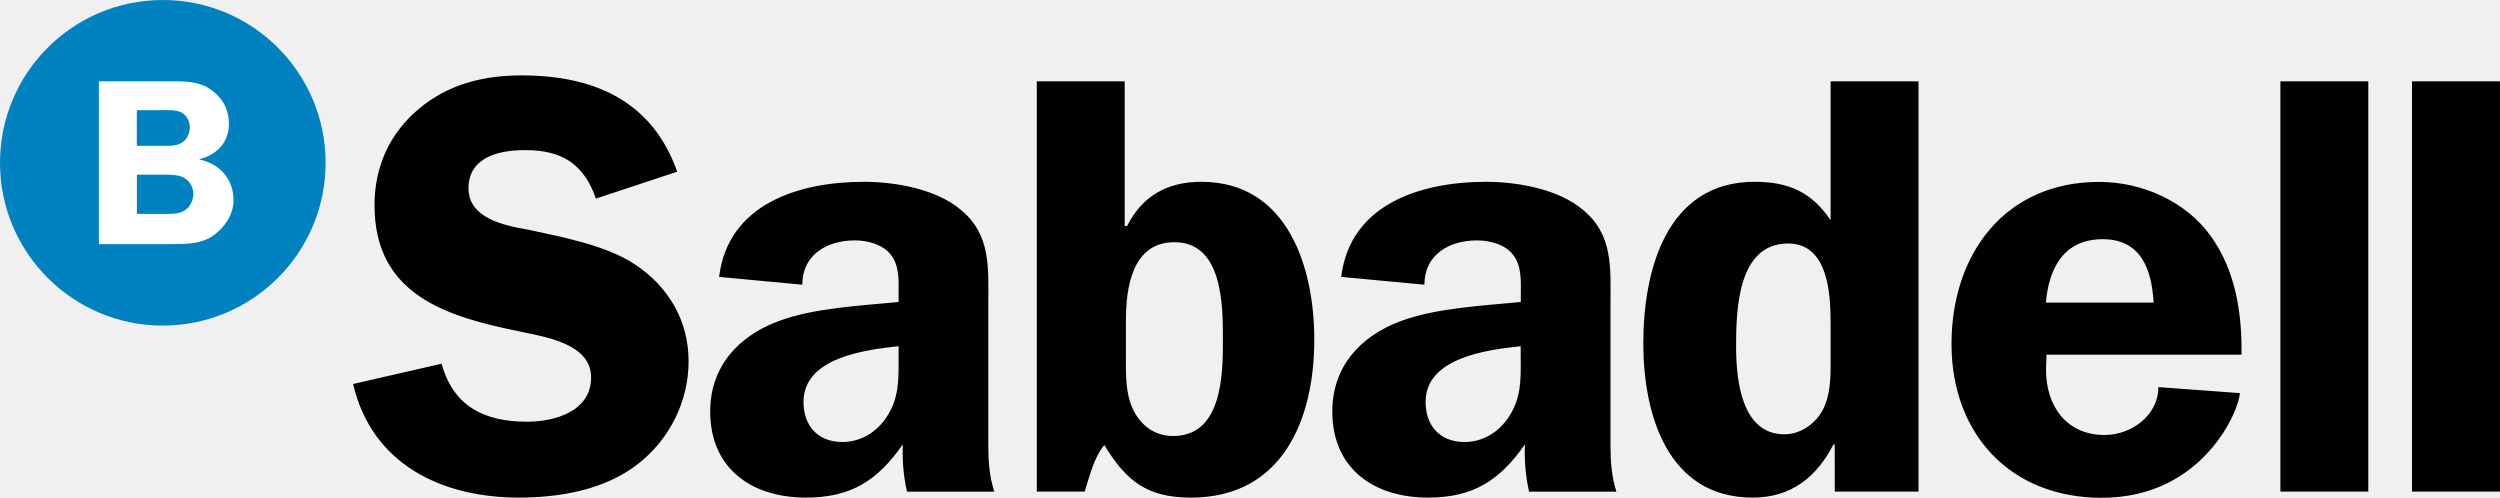
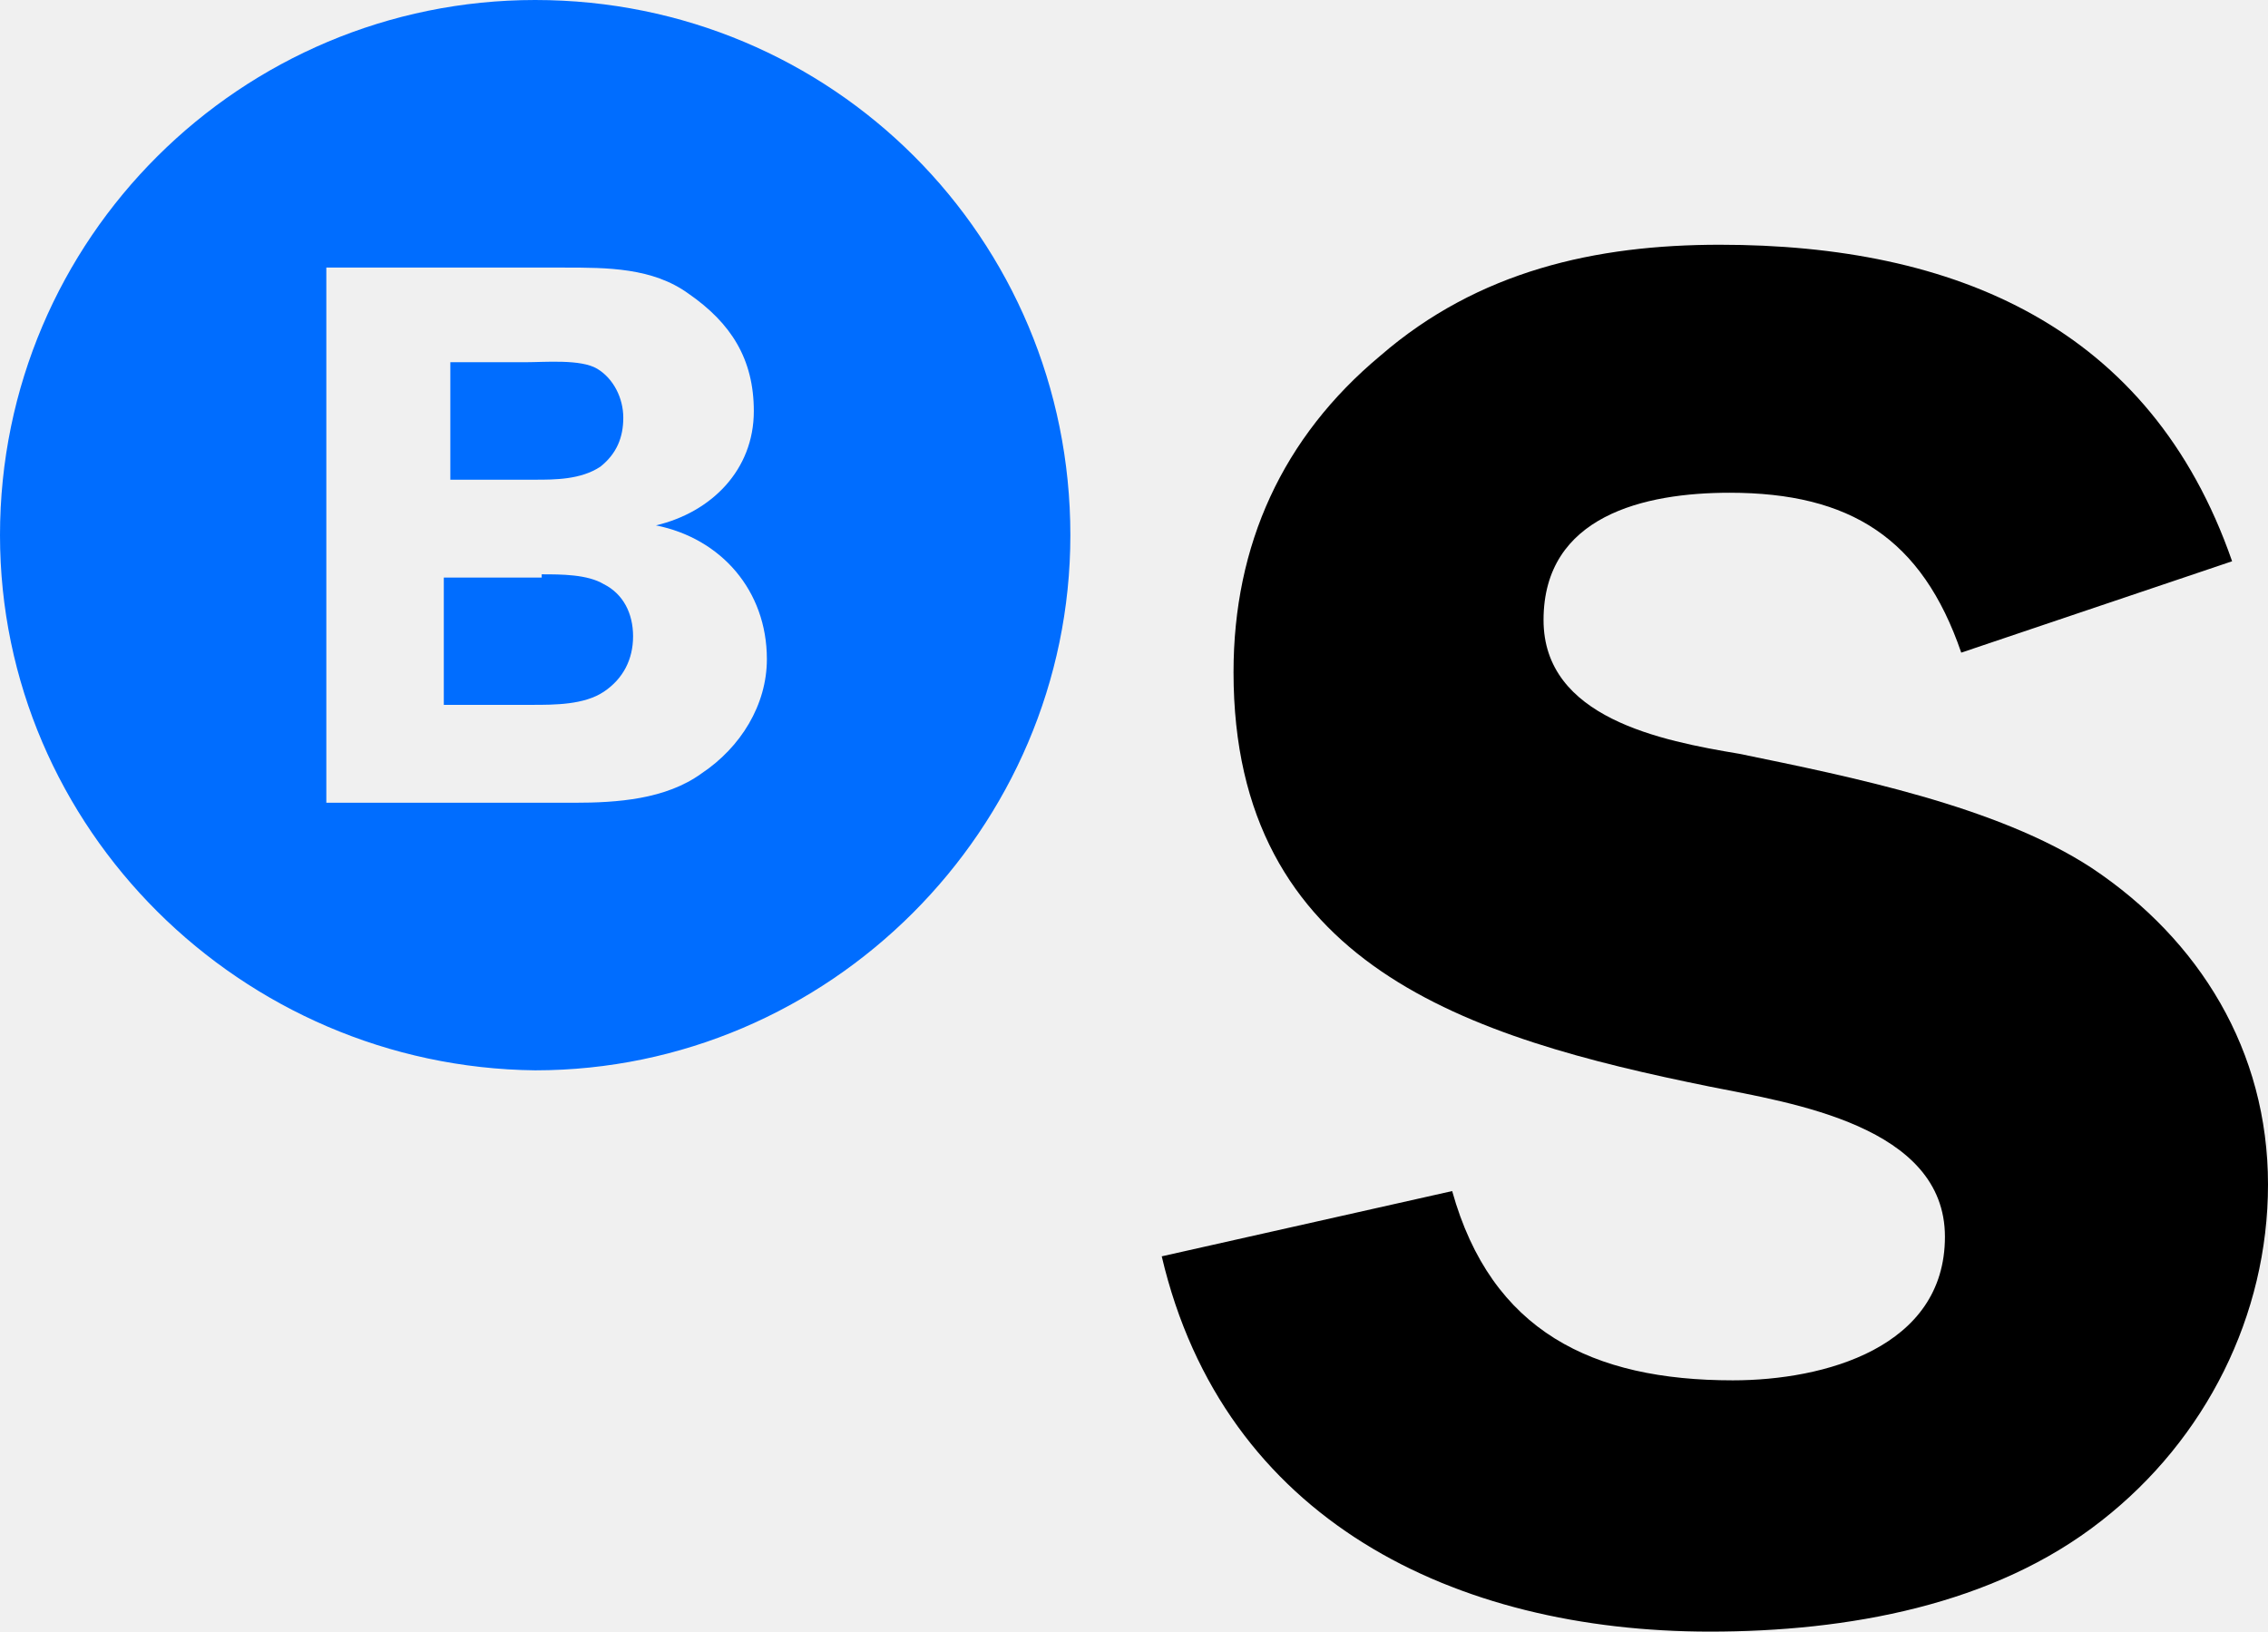
- <svg xmlns="http://www.w3.org/2000/svg" version="1.1" id="Layer_1" x="0px" y="0px" viewBox="0 0 2500 497.6" style="enable-background:new 0 0 2500 497.6;" xml:space="preserve">
+ <svg xmlns="http://www.w3.org/2000/svg" version="1.1" id="Layer_1" x="0px" y="0px" viewBox="0 0 69.5 50" style="enable-background:new 0 0 69.5 50;" xml:space="preserve">
  <style type="text/css">
- 	.st0{fill:#000100;}
- 	.st1{fill:#0082C0;}
- 	.st2{fill:#FFFFFF;}
- </style>
-   <path class="st0" d="M468.5,188.4c0-31.7,31.1-38.3,56.8-38.3c36.5,0,58.6,13.8,70.6,48.5l81.3-26.9  c-25.1-71.2-83.8-96.3-155.5-96.3c-37.7,0-73,8.4-102.9,33.5c-29.3,24.5-44.3,58-44.3,96.3c0,89.7,71.8,111.3,144.8,126.2  c25.1,5.4,71.8,11.9,71.8,46c0,34.1-36.5,44.3-64,44.3c-42.5,0-73.6-15-85.5-58L353.1,384c18.6,80.1,88.5,113.6,165.7,113.6  c41.3,0,86.1-7.8,119-33.5c31.7-24.5,50.8-62.8,50.8-102.9c0-40.7-20.3-74.8-53.8-96.9c-28.7-19.1-73.6-27.5-107.1-34.7  C504.4,225.5,468.5,218.3,468.5,188.4 M886.7,416.9c-10.2,15.6-26.4,25.1-44.3,25.1c-24.5,0-38.9-16.2-38.9-40.1  c0-44.3,61.6-52.1,95.1-55.7v12C898.6,379.8,899.2,397.7,886.7,416.9 M988.3,446.2V304.4c0-36.4,3-70-28.1-95.1  c-24.5-20.4-65.2-27.5-96.3-27.5c-64,0-135.8,21.5-144.8,95.1l83.2,7.8c0-29.9,24.5-44.3,52.6-44.3c13.2,0,28.1,4.2,35.9,14.3  c9,11.3,7.8,26.9,7.8,40.1v7.2c-37.1,3.6-85.6,6-120.2,19.2c-40.1,14.9-68.2,45.4-68.2,90.3c0,57.4,41.9,86.1,95.7,86.1  c45.5,0,71.8-17.3,96.9-53.2c-0.6,15.6,0.6,31.7,4.2,47.3h87.3C989.5,476.7,988.3,461.7,988.3,446.2 M1222.9,339.7  c0,32.9,0,96.3-49.7,96.3c-16.1,0-28.7-7.8-37.1-21c-9.6-15-10.2-34.1-10.2-50.8v-43.7c0-32.3,6-78.3,48.5-78.3  C1222.9,242.2,1222.9,305.6,1222.9,339.7 M1314.3,339.7c0-71.8-26.3-157.9-113-157.9c-34.1,0-59.2,14.3-74.2,44.2h-2.4V81.3h-87.9  v410.3h47.8c5.4-16.1,9-33.5,19.7-46.6c22.2,36.5,43.1,52.6,86.7,52.6C1282.7,497.6,1314.3,419.2,1314.3,339.7 M1508.8,416.9  c-10.2,15.6-26.3,25.1-44.3,25.1c-24.5,0-38.9-16.2-38.9-40.1c0-44.3,61.6-52.1,95.1-55.7v12  C1520.8,379.8,1521.4,397.7,1508.8,416.9 M1610.5,446.2V304.4c0-36.4,3-70-28.2-95.1c-24.5-20.4-65.2-27.5-96.3-27.5  c-64,0-135.8,21.5-144.8,95.1l83.2,7.8c0-29.9,24.5-44.3,52.7-44.3c13.2,0,28.2,4.2,35.9,14.3c9,11.3,7.8,26.9,7.8,40.1v7.2  c-37.1,3.6-85.5,6-120.3,19.2c-40.1,14.9-68.2,45.4-68.2,90.3c0,57.4,41.9,86.1,95.7,86.1c45.4,0,71.8-17.3,96.9-53.2  c-0.6,15.6,0.6,31.7,4.2,47.3h87.3C1611.7,476.7,1610.5,461.7,1610.5,446.2 M1830.6,364.9c0,14.9-0.6,31.1-7.8,44.9  c-7.2,13.8-22.1,24.5-38.3,24.5c-43.7,0-48.4-55.7-48.4-88.5c0-36.5,1.8-102.3,52-102.3c40.1,0,42.5,50.3,42.5,79.6L1830.6,364.9  L1830.6,364.9z M1834.8,491.6h83.7V81.3h-87.9v138.8c-19.2-28.1-41.9-38.3-76-38.3c-88.5,0-111.3,89.1-111.3,161.5  c0,70.6,23.9,154.3,109.4,154.3c38.9,0,64.1-20.9,80.8-53.2h1.2L1834.8,491.6z M2153.6,302.6h-107.7c3-34.7,18-63.4,56.9-63.4  C2141.1,239.2,2151.8,269.7,2153.6,302.6 M2046.5,354.7h195c0.6-41.3-5.9-84.4-31-119c-25.1-34.7-68.8-53.8-111.3-53.8  c-94.5,0-147.7,72.4-147.7,162.1c0,90.3,59.2,153.8,150.1,153.8c102.9,0,138.2-89.7,138.2-104.7l-81.4-6c0,28.1-26.9,47.9-53.8,47.9  c-38.3,0-58.6-29.3-58.6-65.2L2046.5,354.7z M2280.4,491.6h87.9V81.3h-87.9V491.6z M2500,81.3h-88v410.3h88L2500,81.3z" />
-   <path class="st1" d="M325.6,162.8C325.6,72.9,252.7,0,162.8,0C72.9,0,0,72.9,0,162.8s72.9,162.8,162.8,162.8  C252.7,325.5,325.6,252.7,325.6,162.8" />
-   <path class="st2" d="M193.4,193.5c0,6.6-3.1,13.3-8.5,16.8c-5.9,4-14.7,3.6-21.6,3.6h-26.4v-39.2h28c6.2,0,13.8,0,19.2,3.1  C189.6,181,193.4,187.4,193.4,193.5 M189.8,127.3c0,5.5-2.4,11.4-6.9,14.7c-5.7,4.3-13.5,3.8-20.2,3.8h-25.9v-35.6h23  c6.4,0,16.4-0.7,21.8,2.4C186.9,115.7,189.8,121.4,189.8,127.3 M228.9,124c0-15.4-6.9-27.3-19.9-35.6c-11.1-7.1-24.4-7.1-37.2-7.1  H98.9v162.8h72.9c14,0,29.9,0,41.8-8.8c11.4-8.3,19.9-20.9,19.9-35.1c0-21.1-13.8-36.5-33.9-40.6v-0.5  C216.6,154.9,228.9,142.5,228.9,124" />
+   .st0{fill-rule:evenodd;clip-rule:evenodd;}
+ 	.st1{fill-rule:evenodd;clip-rule:evenodd;fill:#006DFF;}
+  </style>
+   <g>
+     <g>
+       <g>
+         <path class="st0" d="M68.4,17.2c-2.5-7.2-8.5-9.7-15.7-9.7c-3.8,0-7.4,0.8-10.4,3.4c-3,2.5-4.5,5.8-4.5,9.7     c0,9,7.2,11.2,14.6,12.7c2.5,0.5,7.2,1.2,7.2,4.6c0,3.4-3.7,4.4-6.5,4.4c-4.3,0-7.4-1.5-8.6-5.8l-8.9,2     C37.5,46.6,44.6,50,52.4,50c4.2,0,8.7-0.8,12-3.4c3.2-2.5,5.1-6.3,5.1-10.3c0-4.1-2.1-7.5-5.4-9.7c-2.9-1.9-7.4-2.8-10.8-3.5     c-2.4-0.4-6-1.1-6-4.1c0-3.2,3.1-3.9,5.7-3.9c3.7,0,5.9,1.4,7.1,4.9L68.4,17.2z">
+     </path>
+         <path class="st1" d="M16.4,0c9.1,0,16.4,7.3,16.4,16.4c0,9-7.4,16.4-16.4,16.4C7.4,32.7,0,25.4,0,16.4C0,7.3,7.4,0,16.4,0z      M17.3,8.2H10v16.4l7.6,0c1.3,0,2.8-0.1,3.9-0.9c1.2-0.8,2-2.1,2-3.5c0-2.1-1.4-3.7-3.4-4.1v0c1.7-0.4,3-1.7,3-3.5     c0-1.6-0.7-2.7-2-3.6C20,8.2,18.6,8.2,17.3,8.2z M16.6,17.6c0.6,0,1.4,0,1.9,0.3c0.6,0.3,0.9,0.9,0.9,1.6c0,0.7-0.3,1.3-0.9,1.7     c-0.6,0.4-1.5,0.4-2.2,0.4h-2.7v-3.9H16.6z M16.1,11.1c0.6,0,1.7-0.1,2.2,0.2c0.5,0.3,0.8,0.9,0.8,1.5c0,0.6-0.2,1.1-0.7,1.5     c-0.6,0.4-1.4,0.4-2,0.4h-2.6v-3.6H16.1z">
+     </path>
+       </g>
+     </g>
+   </g>
</svg>
